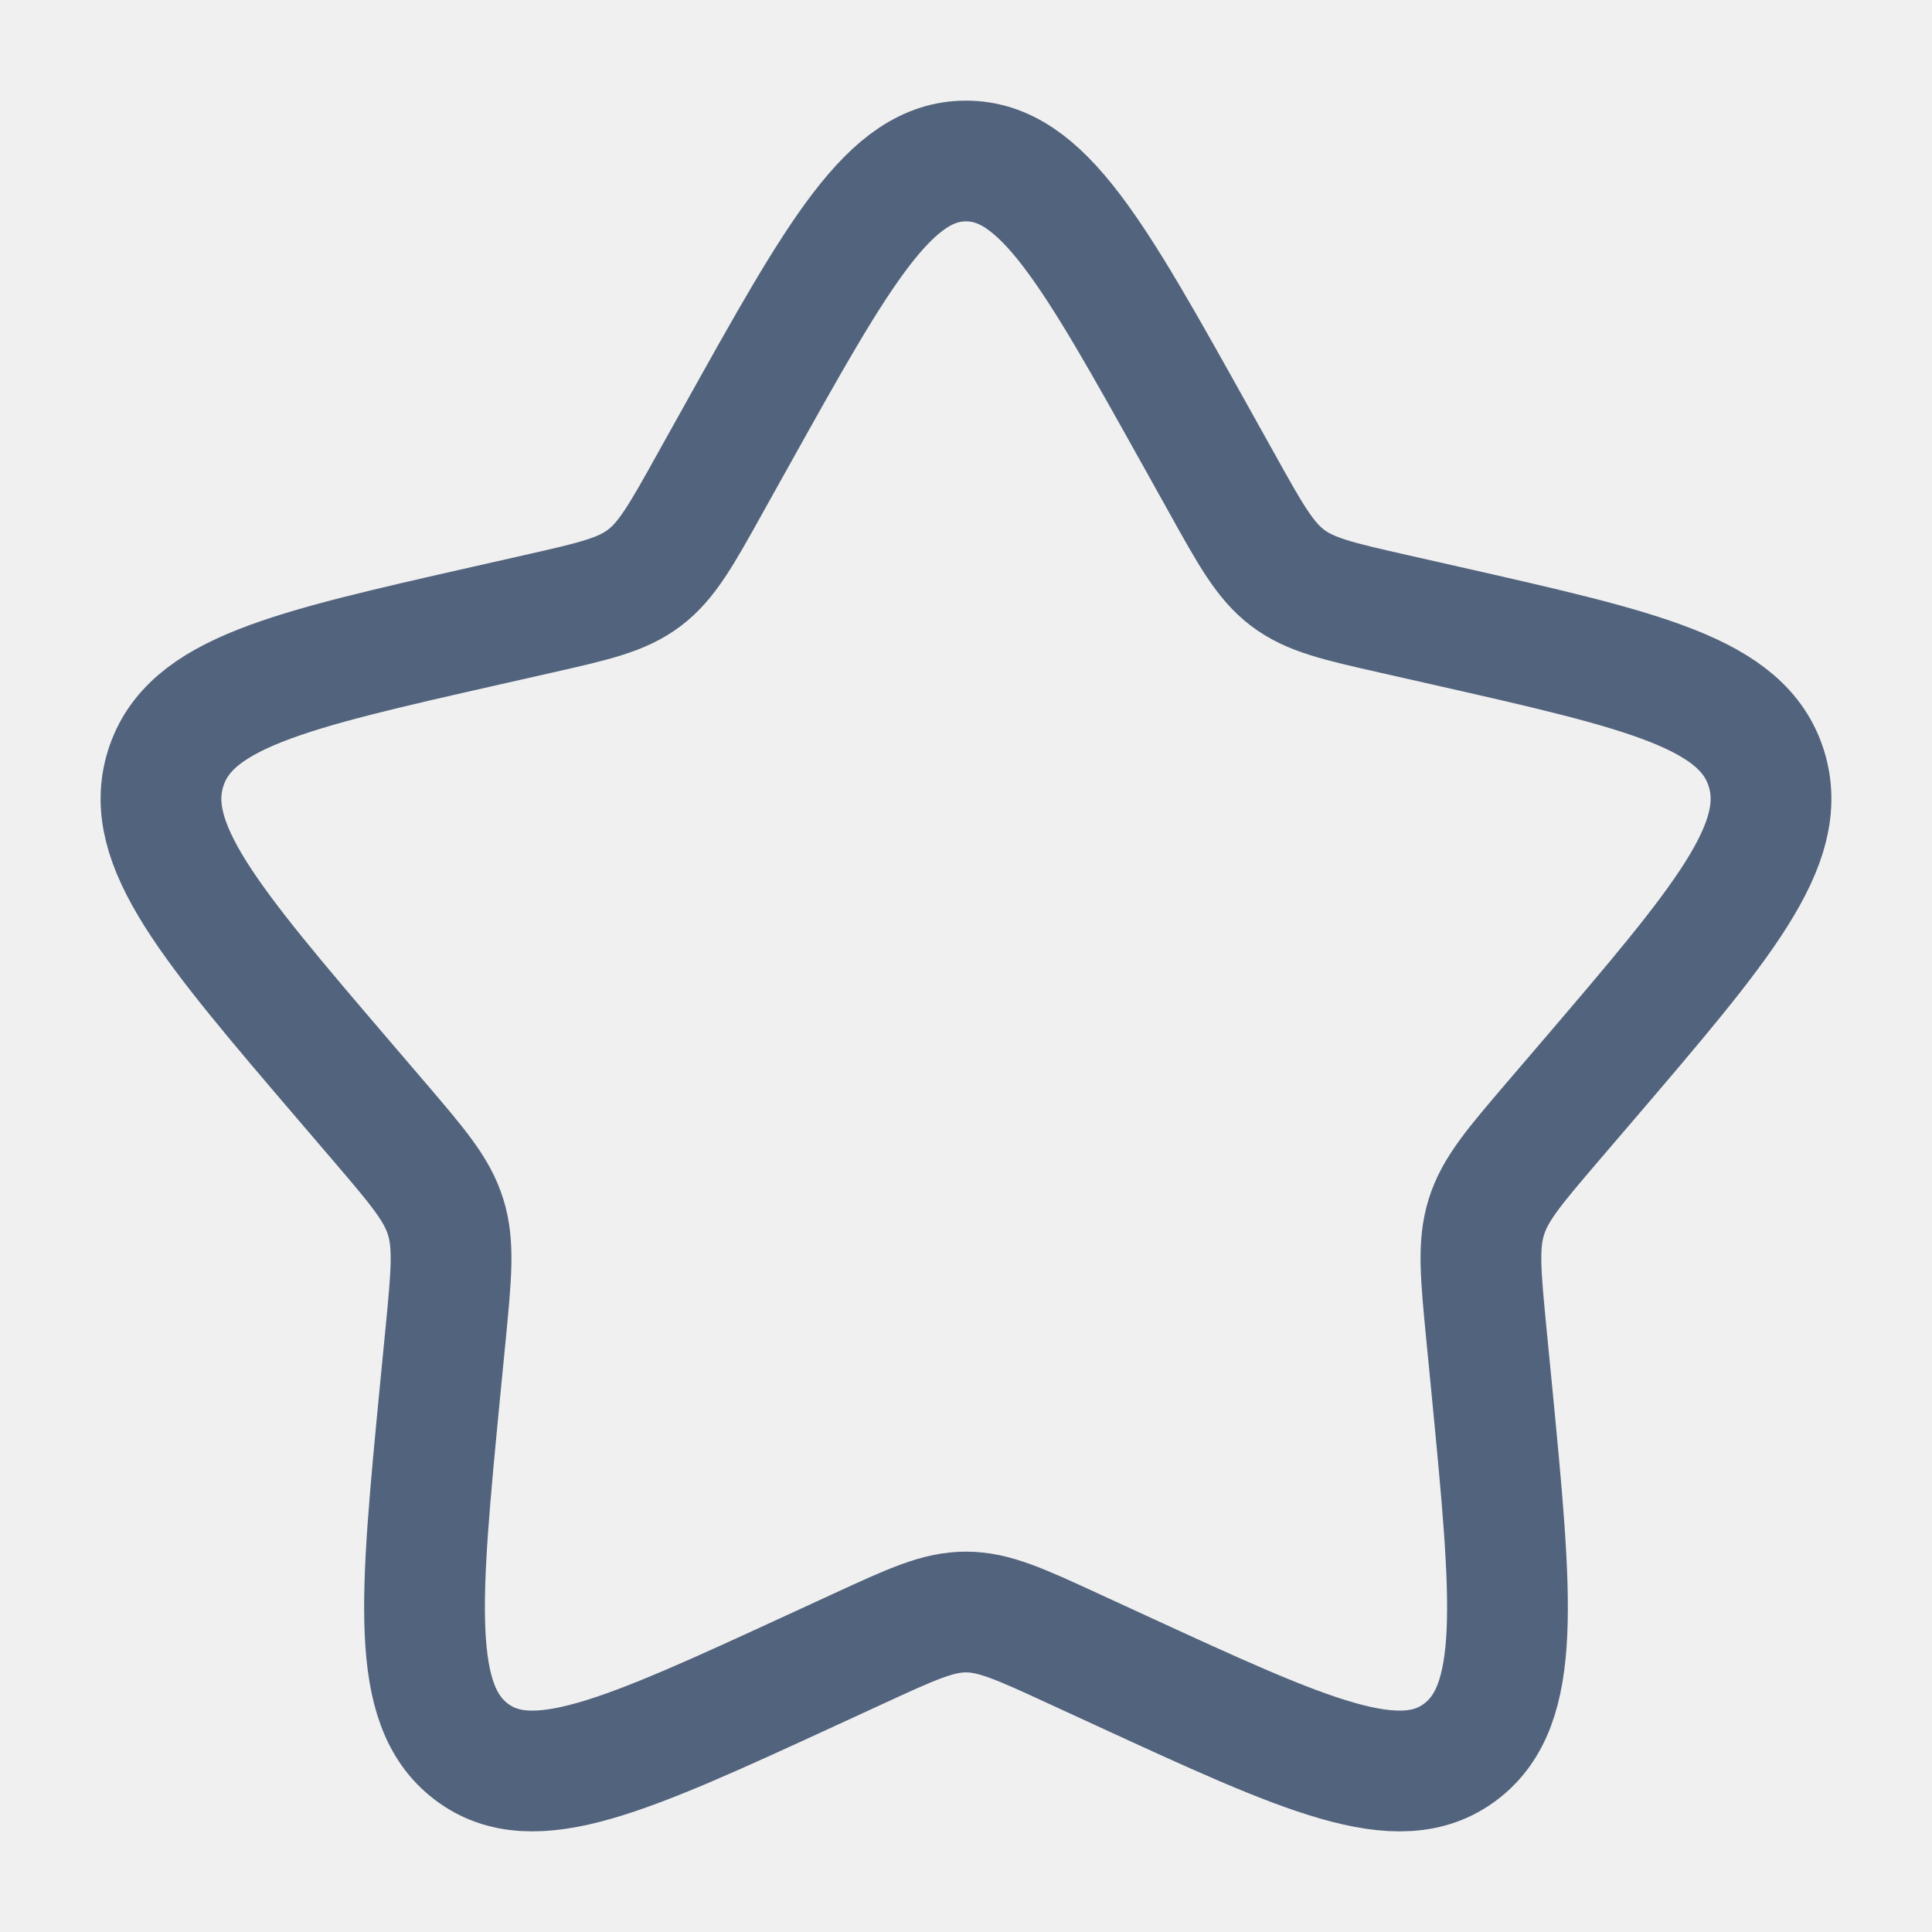
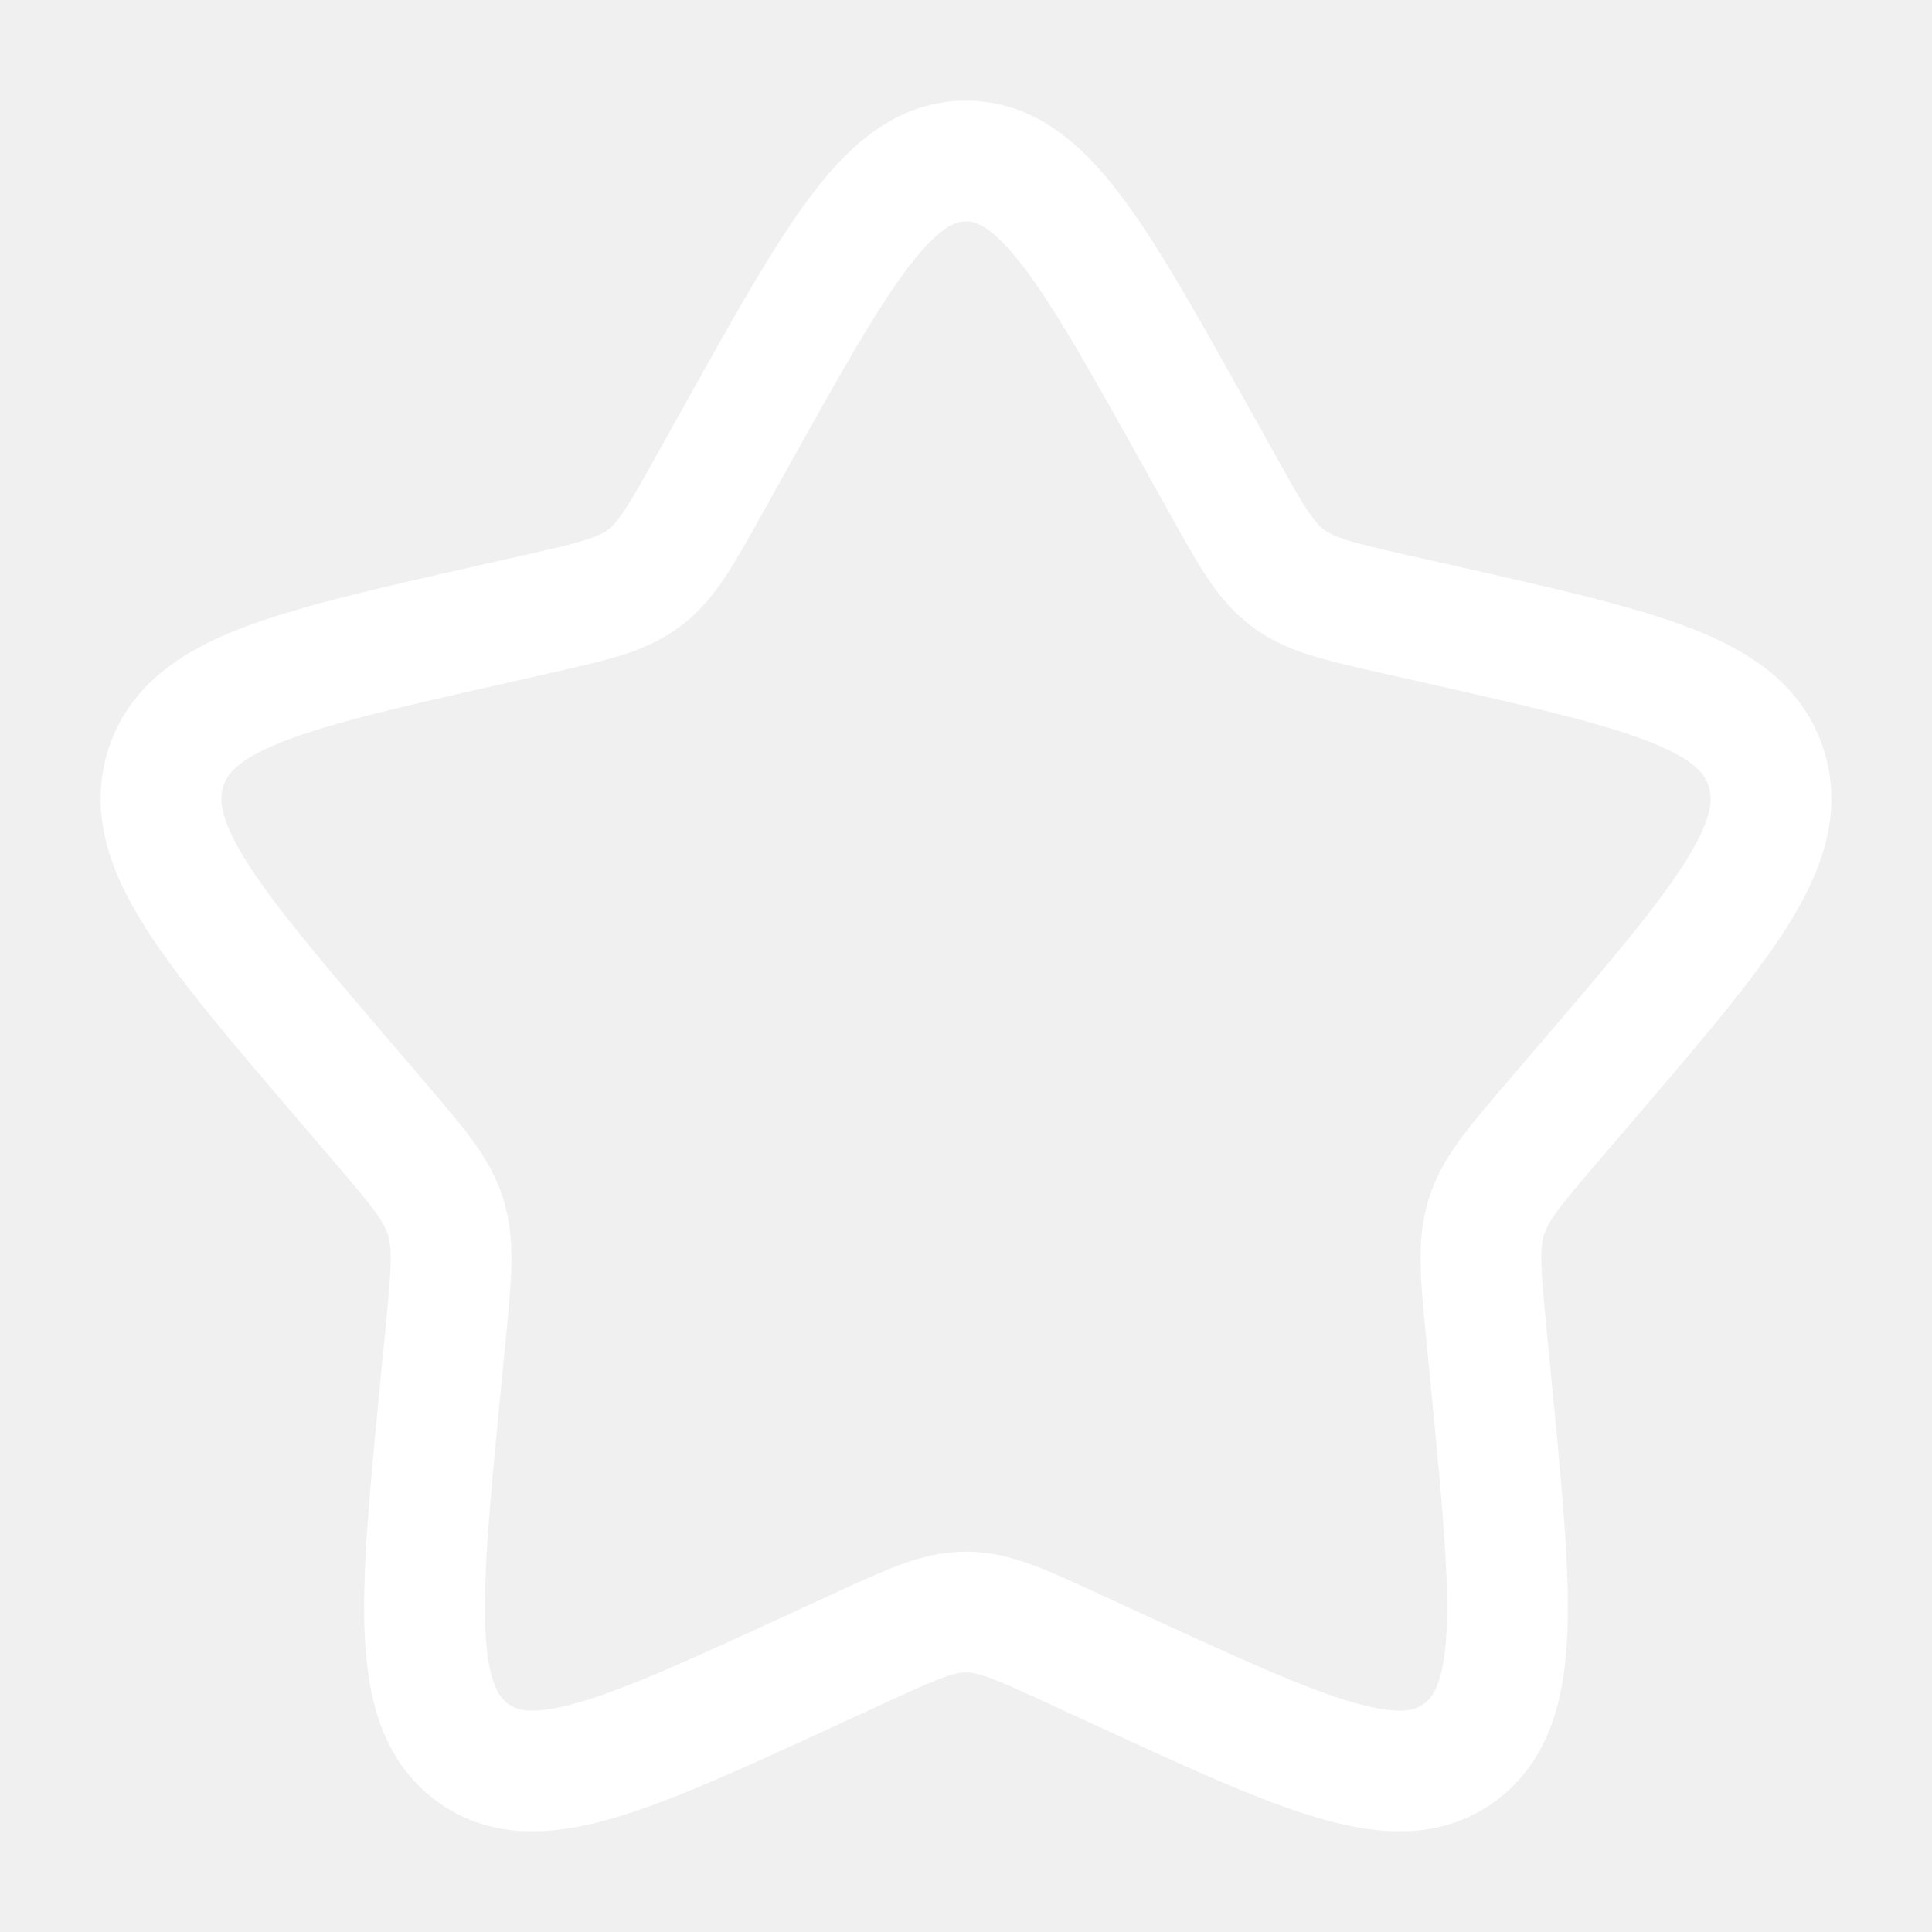
<svg xmlns="http://www.w3.org/2000/svg" width="1.5rem" height="1.5rem" viewBox="0 0 24 24" fill="none">
-   <path d="M9.153 5.408C10.42 3.136 11.053 2 12 2C12.947 2 13.58 3.136 14.847 5.408L15.175 5.996C15.534 6.642 15.714 6.965 15.995 7.178C16.276 7.391 16.625 7.47 17.324 7.628L17.96 7.772C20.42 8.329 21.65 8.607 21.943 9.548C22.235 10.489 21.397 11.469 19.72 13.43L19.286 13.937C18.81 14.494 18.571 14.773 18.464 15.118C18.357 15.462 18.393 15.834 18.465 16.578L18.531 17.254C18.784 19.871 18.911 21.179 18.145 21.76C17.379 22.342 16.227 21.811 13.924 20.751L13.329 20.477C12.674 20.175 12.347 20.025 12 20.025C11.653 20.025 11.326 20.175 10.671 20.477L10.076 20.751C7.773 21.811 6.621 22.342 5.855 21.76C5.089 21.179 5.216 19.871 5.469 17.254L5.535 16.578C5.607 15.834 5.643 15.462 5.536 15.118C5.429 14.773 5.19 14.494 4.714 13.937L4.28 13.43C2.603 11.469 1.765 10.489 2.057 9.548C2.35 8.607 3.58 8.329 6.04 7.772L6.676 7.628C7.375 7.47 7.724 7.391 8.005 7.178C8.286 6.965 8.466 6.642 8.825 5.996L9.153 5.408Z" stroke="#52637D" stroke-width="1.5" />
+   <path d="M9.153 5.408C10.42 3.136 11.053 2 12 2C12.947 2 13.58 3.136 14.847 5.408L15.175 5.996C15.534 6.642 15.714 6.965 15.995 7.178C16.276 7.391 16.625 7.47 17.324 7.628L17.96 7.772C20.42 8.329 21.65 8.607 21.943 9.548C22.235 10.489 21.397 11.469 19.72 13.43L19.286 13.937C18.81 14.494 18.571 14.773 18.464 15.118C18.357 15.462 18.393 15.834 18.465 16.578L18.531 17.254C18.784 19.871 18.911 21.179 18.145 21.76C17.379 22.342 16.227 21.811 13.924 20.751L13.329 20.477C12.674 20.175 12.347 20.025 12 20.025C11.653 20.025 11.326 20.175 10.671 20.477L10.076 20.751C7.773 21.811 6.621 22.342 5.855 21.76C5.089 21.179 5.216 19.871 5.469 17.254L5.535 16.578C5.607 15.834 5.643 15.462 5.536 15.118C5.429 14.773 5.19 14.494 4.714 13.937L4.28 13.43C2.603 11.469 1.765 10.489 2.057 9.548C2.35 8.607 3.58 8.329 6.04 7.772L6.676 7.628C7.375 7.47 7.724 7.391 8.005 7.178C8.286 6.965 8.466 6.642 8.825 5.996L9.153 5.408Z" stroke="white" stroke-width="1.5" />
</svg>
